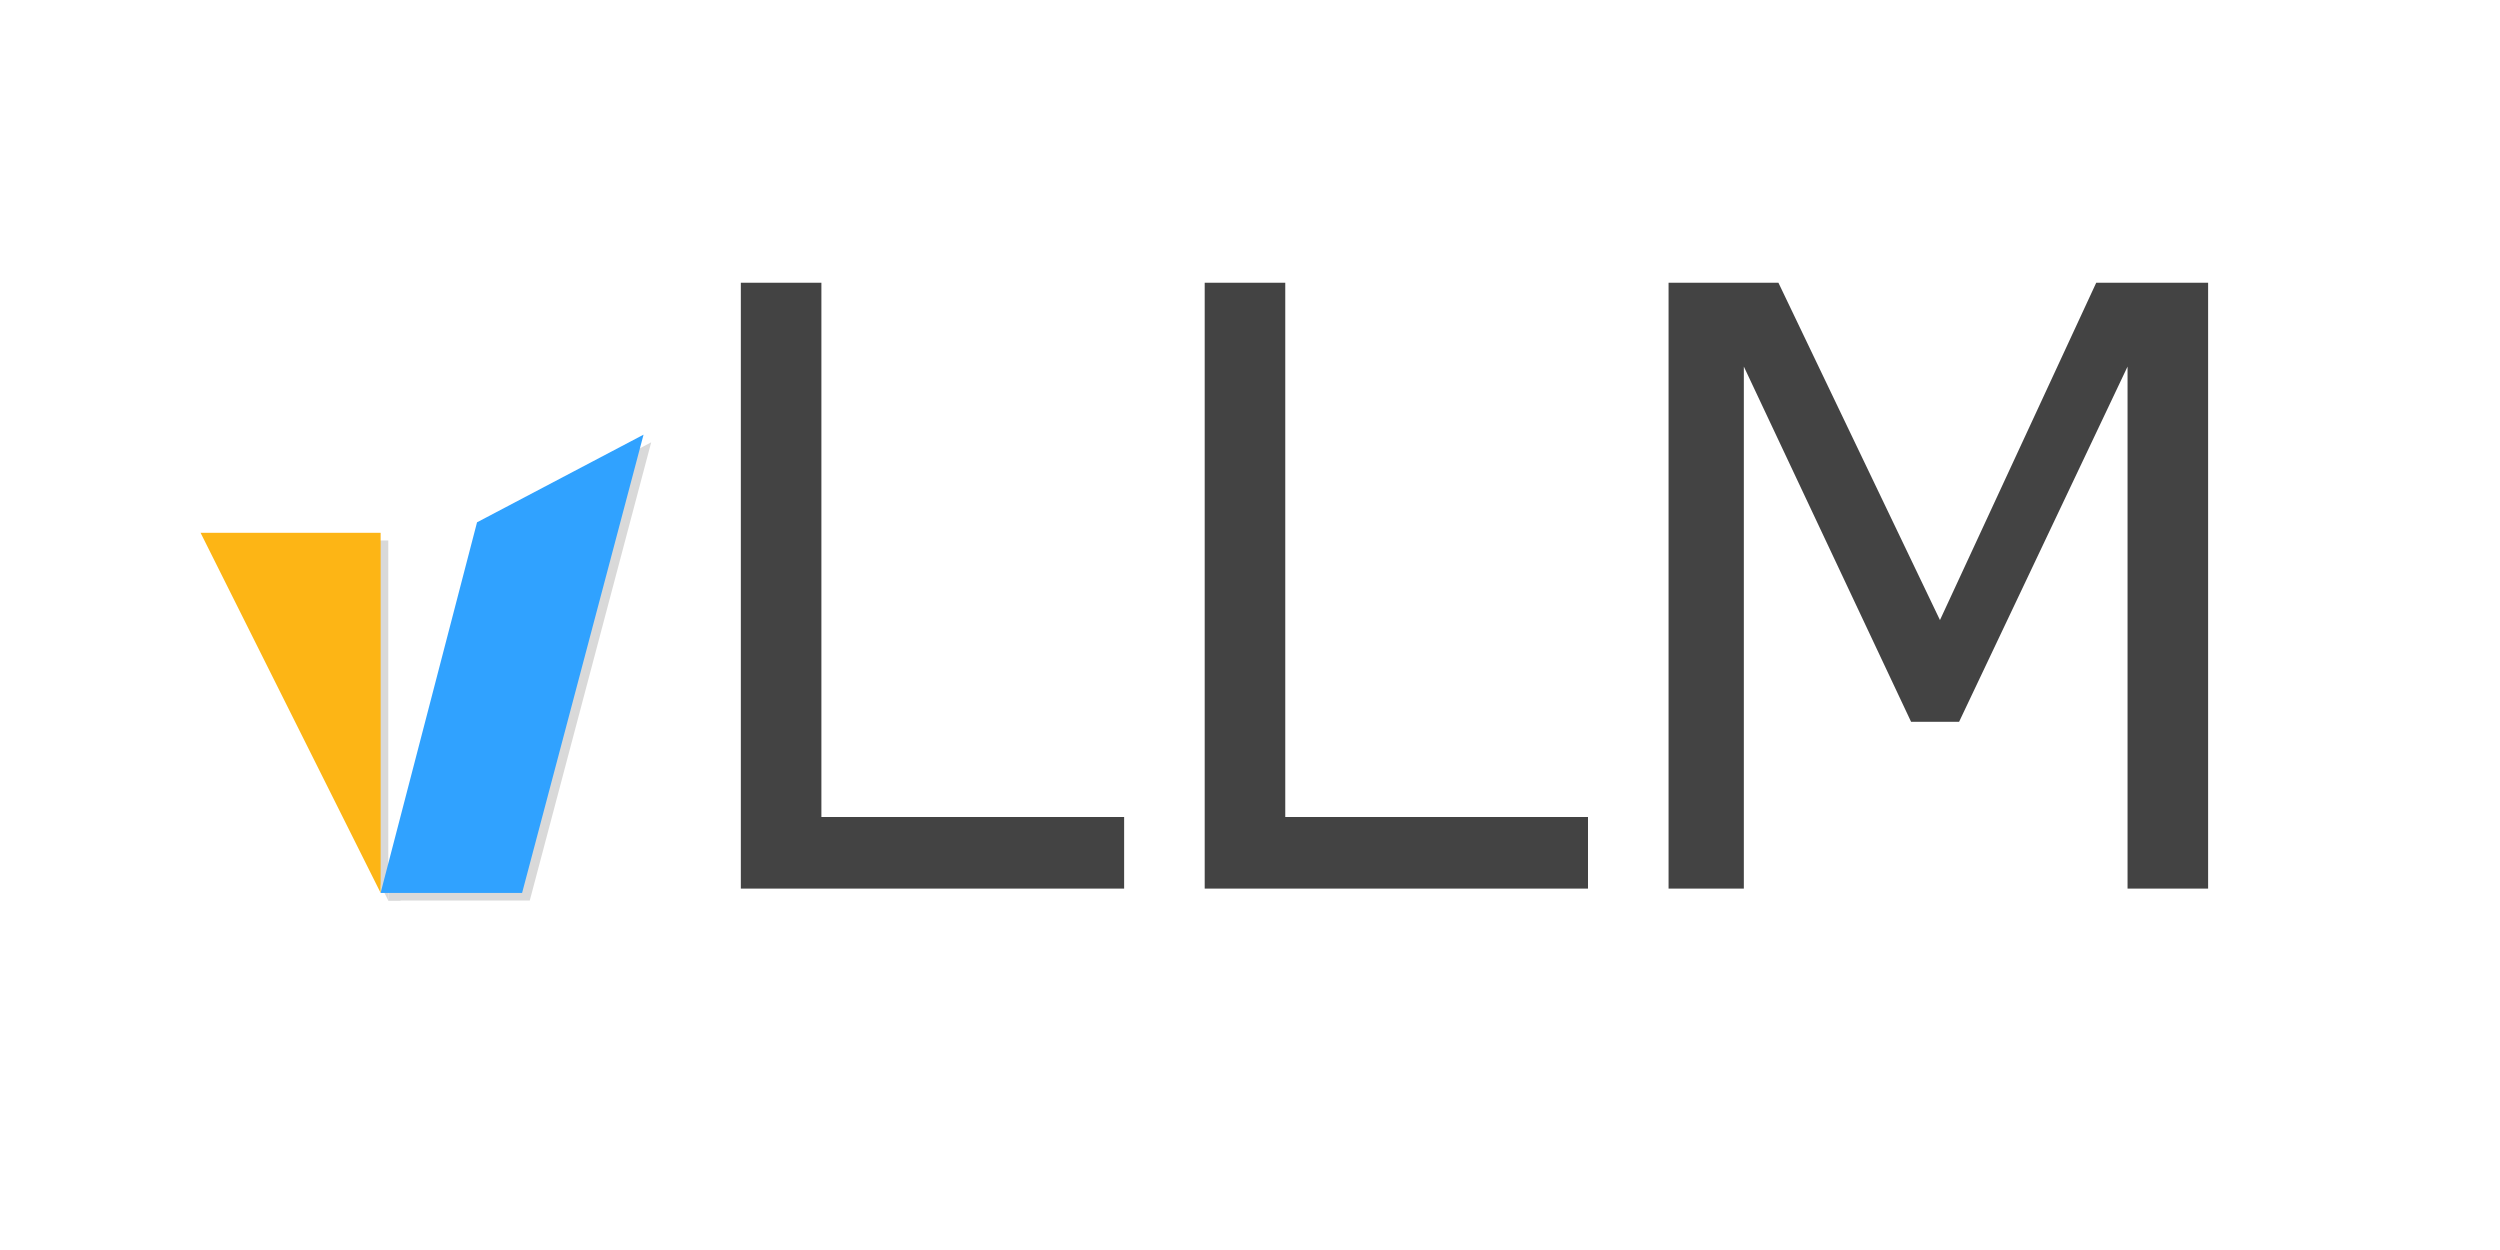
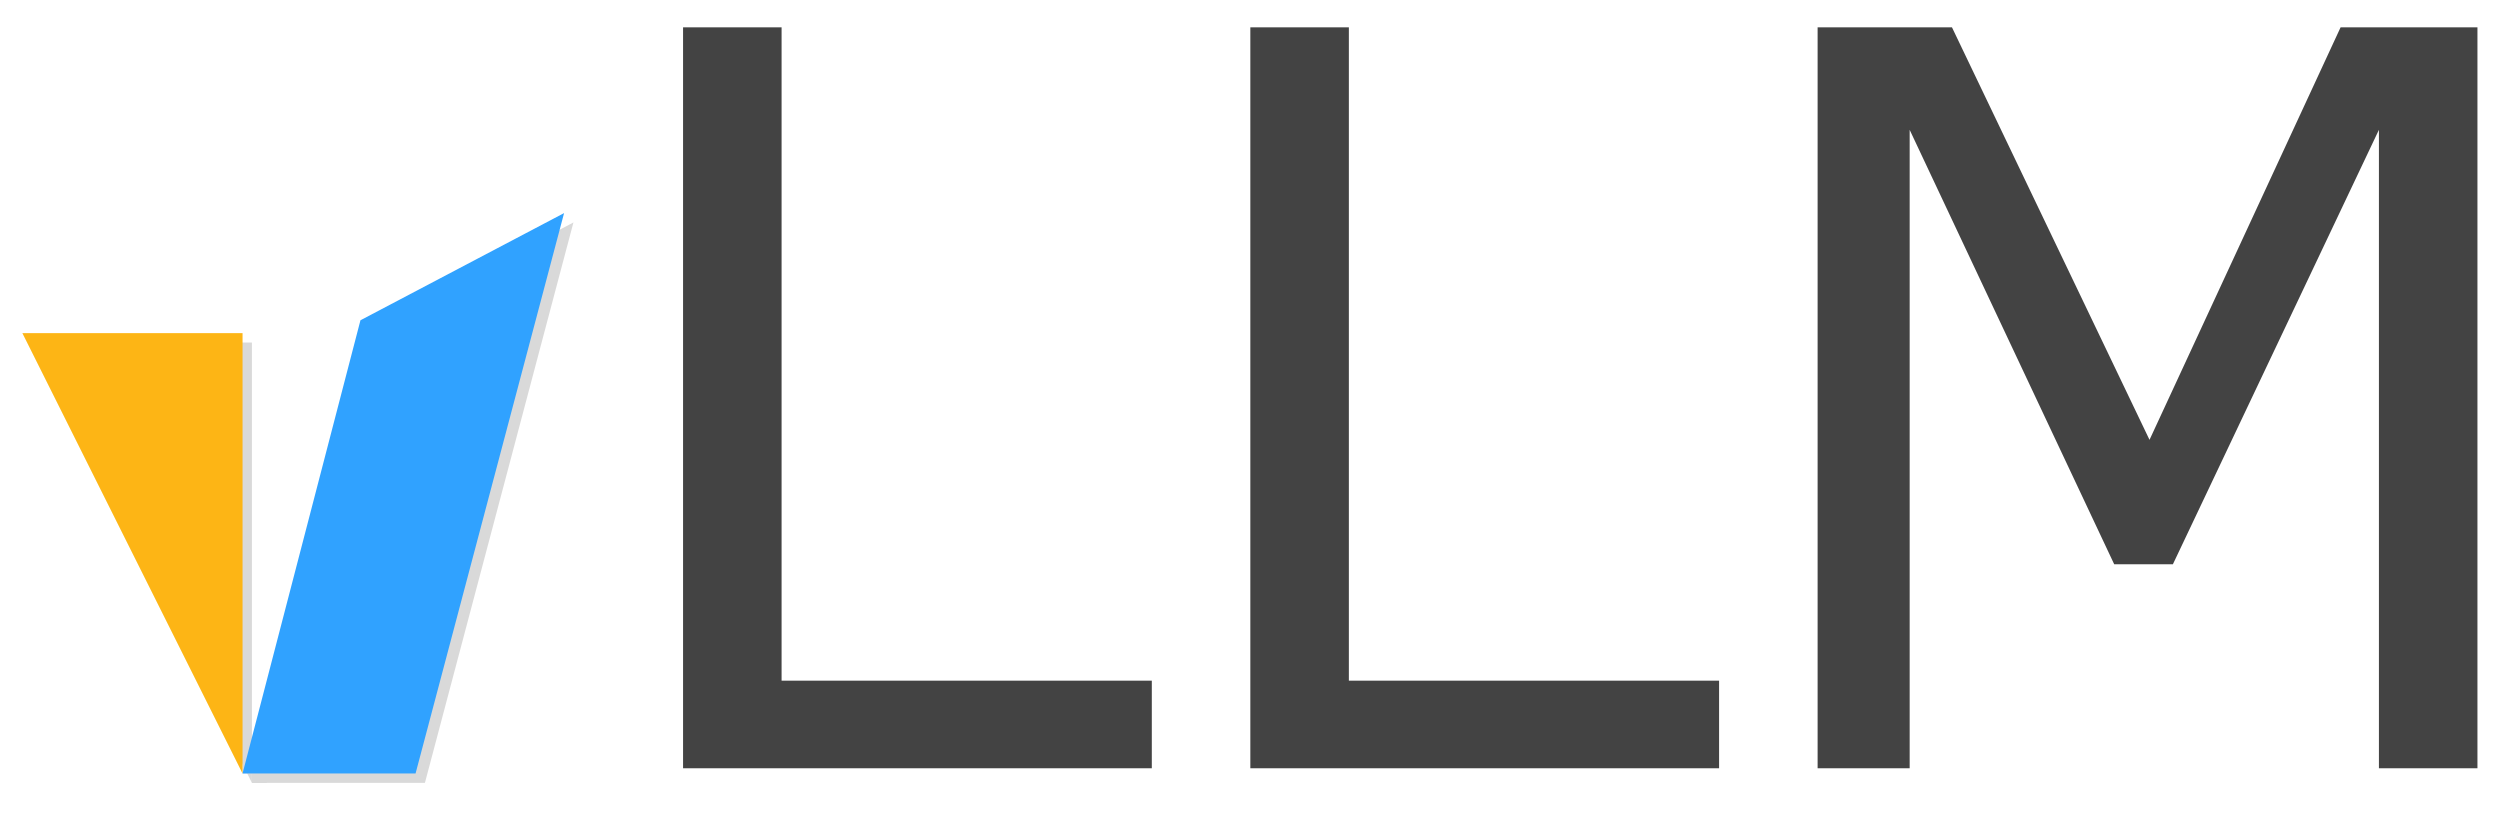
- <svg xmlns="http://www.w3.org/2000/svg" xmlns:xlink="http://www.w3.org/1999/xlink" version="1.1" viewBox="0.0 0.0 384.0 192.0" fill="none" stroke="none" stroke-linecap="square" stroke-miterlimit="10">
+ <svg xmlns="http://www.w3.org/2000/svg" xmlns:xlink="http://www.w3.org/1999/xlink" version="1.1" viewBox="28 40 314 102" fill="none" stroke="none" stroke-linecap="square" stroke-miterlimit="10">
  <clipPath id="g31e21232314_0_0.0">
    <path d="m0 0l384.0 0l0 192.0l-384.0 0l0 -192.0z" clip-rule="nonzero" />
  </clipPath>
  <g clip-path="url(#g31e21232314_0_0.0)">
    <path fill="#000000" fill-opacity="0.0" d="m99.771 12.614l253.417 0l0 166.772l-253.417 0z" fill-rule="evenodd" />
    <path fill="#434343" d="m172.667 136.494l-58.875 0l0 -93.062l12.375 0l0 82.062l46.5 0l0 11.0zm71.25 0l-58.875 0l0 -93.062l12.375 0l0 82.062l46.5 0l0 11.0zm95.25 0l-12.375 0l0 -80.188l-25.875 54.562l-7.375 0l-25.688 -54.562l0 80.188l-11.562 0l0 -93.062l16.875 0l24.812 51.812l24.0 -51.812l17.188 0l0 93.062z" fill-rule="nonzero" />
    <path fill="#d9d9d9" d="m58.467 134.82l1.89 0l0 2.331l-1.89 0z" fill-rule="evenodd" />
    <path fill="#d9d9d9" d="m59.639 136.0l1.89 0l0 2.331l-1.89 0z" fill-rule="evenodd" />
    <g filter="url(#shadowFilter-g31e21232314_0_0.1)">
      <use xlink:href="#g31e21232314_0_0.1" transform="matrix(1.0 0.0 0.0 1.0 0.0 2.0)" />
    </g>
    <defs>
      <filter id="shadowFilter-g31e21232314_0_0.1" filterUnits="userSpaceOnUse">
        <feGaussianBlur in="SourceAlpha" stdDeviation="2.0" result="blur" />
        <feComponentTransfer in="blur" color-interpolation-filters="sRGB">
          <feFuncR type="linear" slope="0" intercept="0.0" />
          <feFuncG type="linear" slope="0" intercept="0.0" />
          <feFuncB type="linear" slope="0" intercept="0.0" />
          <feFuncA type="linear" slope="0.0" intercept="0" />
        </feComponentTransfer>
      </filter>
    </defs>
    <g id="g31e21232314_0_0.1">
      <path fill="#d9d9d9" d="m59.641 83.019l0 55.307l-27.654 -55.307z" fill-rule="evenodd" />
    </g>
    <g filter="url(#shadowFilter-g31e21232314_0_0.2)">
      <use xlink:href="#g31e21232314_0_0.2" transform="matrix(1.0 0.0 0.0 1.0 0.0 2.0)" />
    </g>
    <defs>
      <filter id="shadowFilter-g31e21232314_0_0.2" filterUnits="userSpaceOnUse">
        <feGaussianBlur in="SourceAlpha" stdDeviation="2.0" result="blur" />
        <feComponentTransfer in="blur" color-interpolation-filters="sRGB">
          <feFuncR type="linear" slope="0" intercept="0.0" />
          <feFuncG type="linear" slope="0" intercept="0.0" />
          <feFuncB type="linear" slope="0" intercept="0.0" />
          <feFuncA type="linear" slope="0.0" intercept="0" />
        </feComponentTransfer>
      </filter>
    </defs>
    <g id="g31e21232314_0_0.2">
      <path fill="#d9d9d9" d="m59.64 138.326l21.73 0l18.654 -70.386l-25.575 13.462z" fill-rule="evenodd" />
    </g>
    <g filter="url(#shadowFilter-g31e21232314_0_0.3)">
      <use xlink:href="#g31e21232314_0_0.3" transform="matrix(1.0 0.0 0.0 1.0 0.0 2.0)" />
    </g>
    <defs>
      <filter id="shadowFilter-g31e21232314_0_0.3" filterUnits="userSpaceOnUse">
        <feGaussianBlur in="SourceAlpha" stdDeviation="2.0" result="blur" />
        <feComponentTransfer in="blur" color-interpolation-filters="sRGB">
          <feFuncR type="linear" slope="0" intercept="0.0" />
          <feFuncG type="linear" slope="0" intercept="0.0" />
          <feFuncB type="linear" slope="0" intercept="0.0" />
          <feFuncA type="linear" slope="0.0" intercept="0" />
        </feComponentTransfer>
      </filter>
    </defs>
    <g id="g31e21232314_0_0.3">
      <path fill="#fdb515" d="m58.465 81.843l0 55.307l-27.654 -55.307z" fill-rule="evenodd" />
    </g>
    <g filter="url(#shadowFilter-g31e21232314_0_0.4)">
      <use xlink:href="#g31e21232314_0_0.4" transform="matrix(1.0 0.0 0.0 1.0 0.0 2.0)" />
    </g>
    <defs>
      <filter id="shadowFilter-g31e21232314_0_0.4" filterUnits="userSpaceOnUse">
        <feGaussianBlur in="SourceAlpha" stdDeviation="2.0" result="blur" />
        <feComponentTransfer in="blur" color-interpolation-filters="sRGB">
          <feFuncR type="linear" slope="0" intercept="0.0" />
          <feFuncG type="linear" slope="0" intercept="0.0" />
          <feFuncB type="linear" slope="0" intercept="0.0" />
          <feFuncA type="linear" slope="0.0" intercept="0" />
        </feComponentTransfer>
      </filter>
    </defs>
    <g id="g31e21232314_0_0.4">
      <path fill="#30a2ff" d="m58.464 137.15l21.73 0l18.654 -70.386l-25.575 13.462z" fill-rule="evenodd" />
    </g>
  </g>
</svg>
